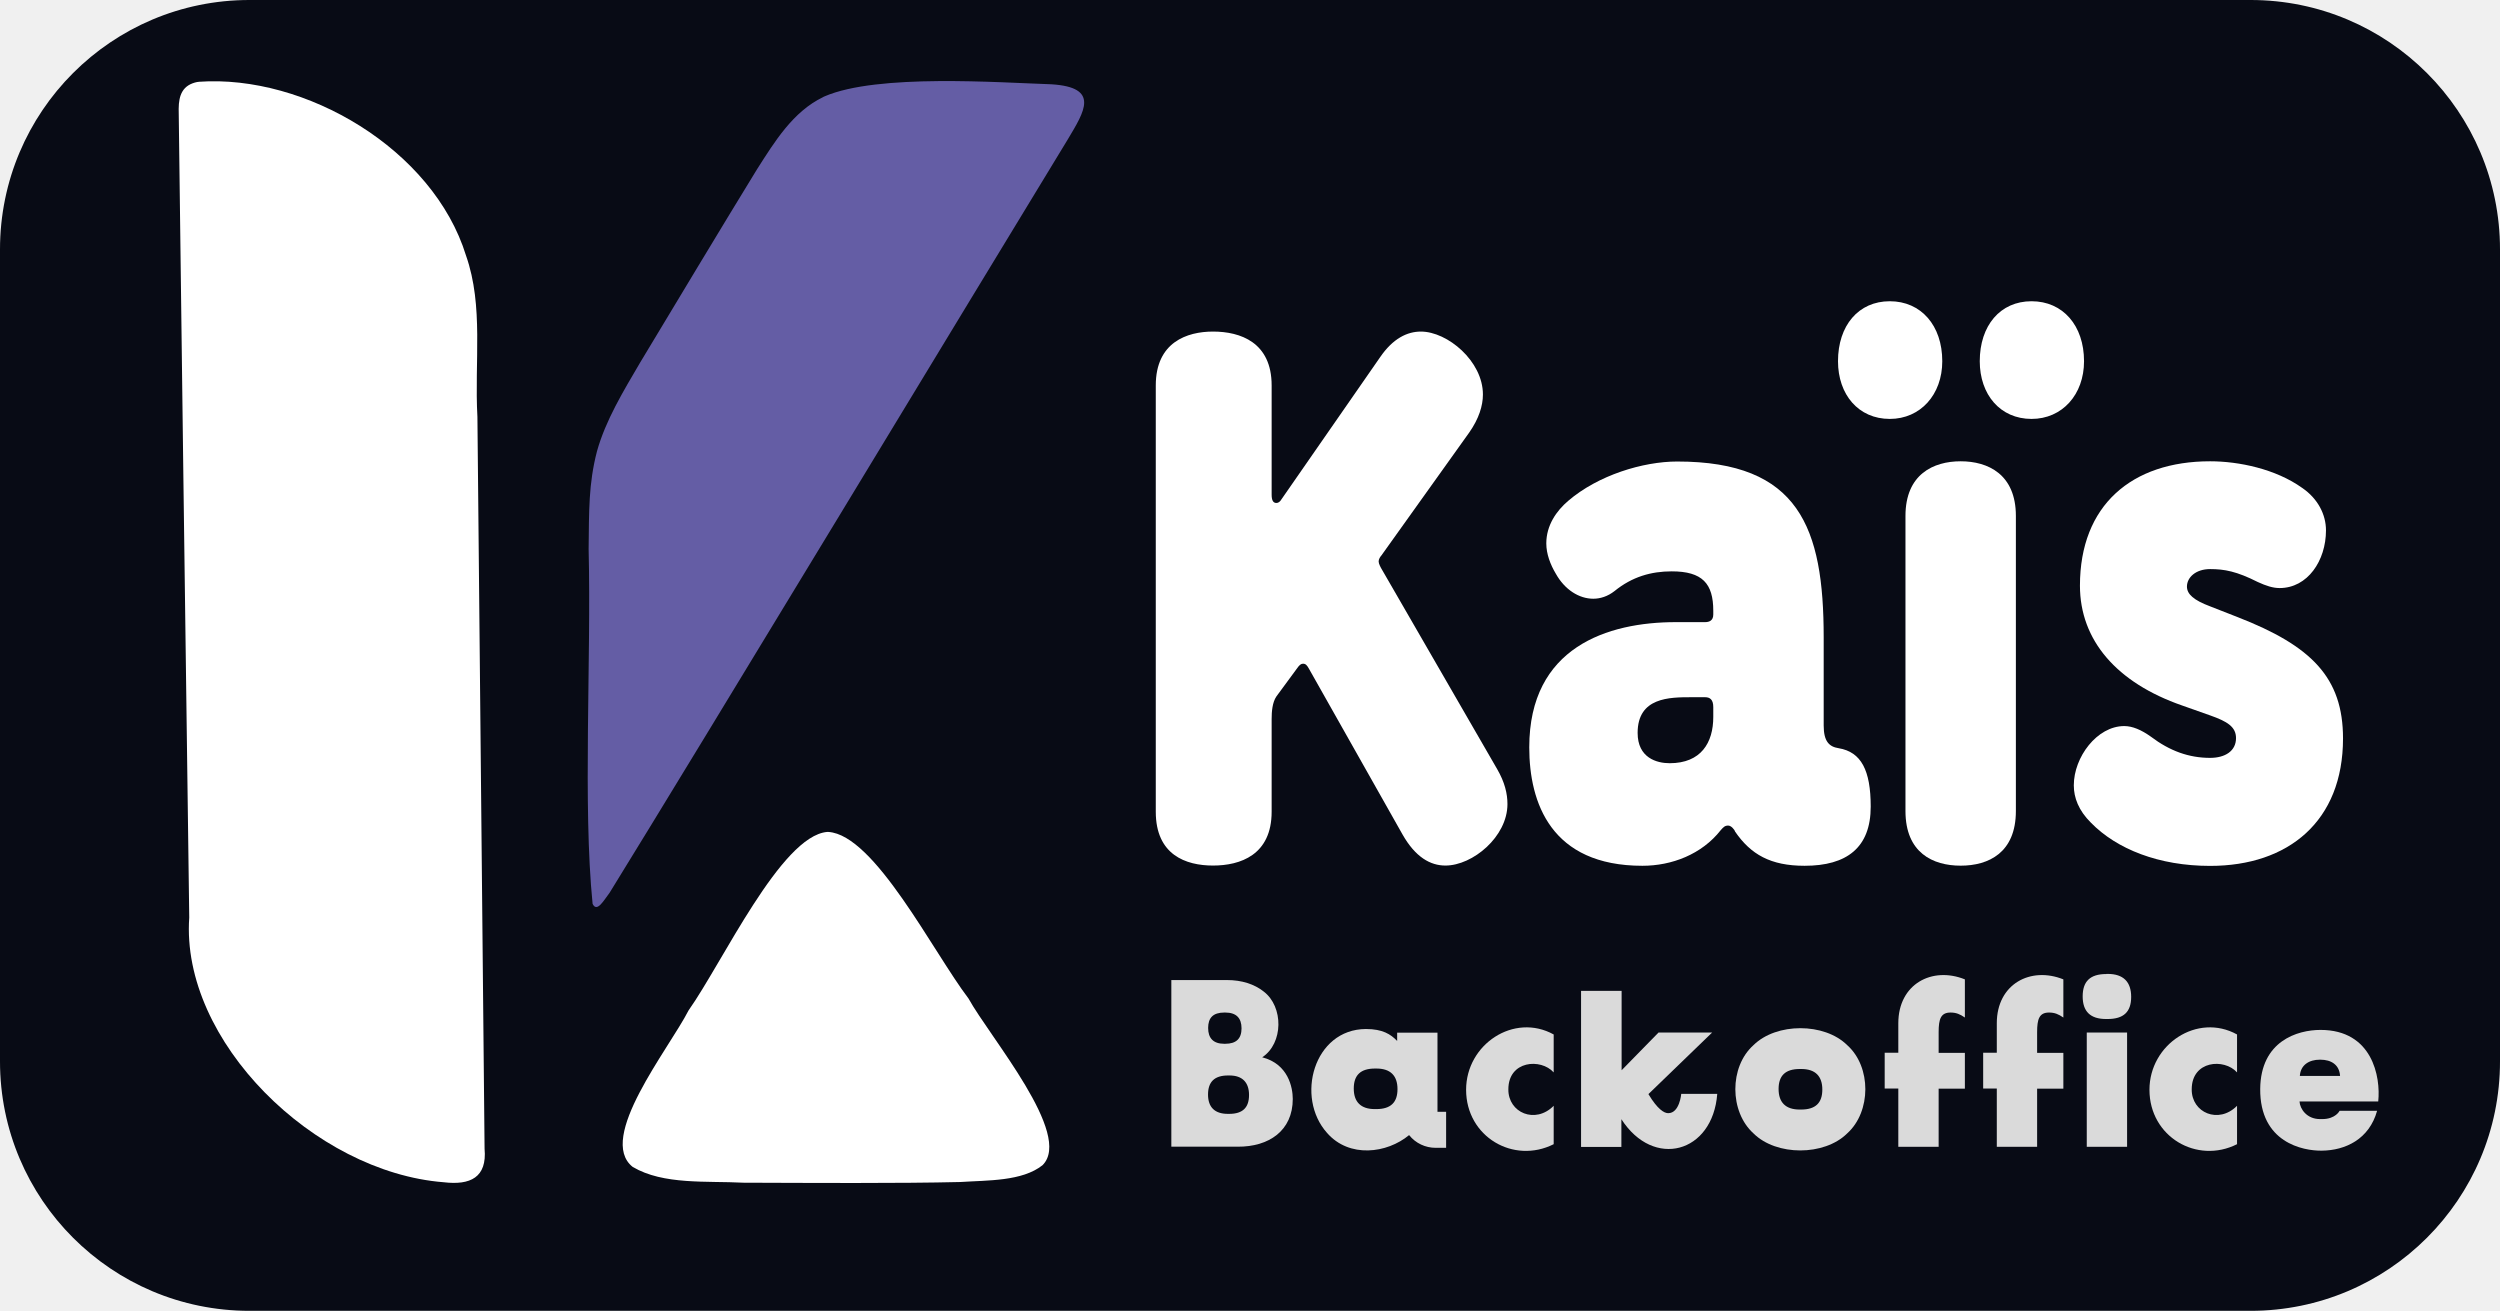
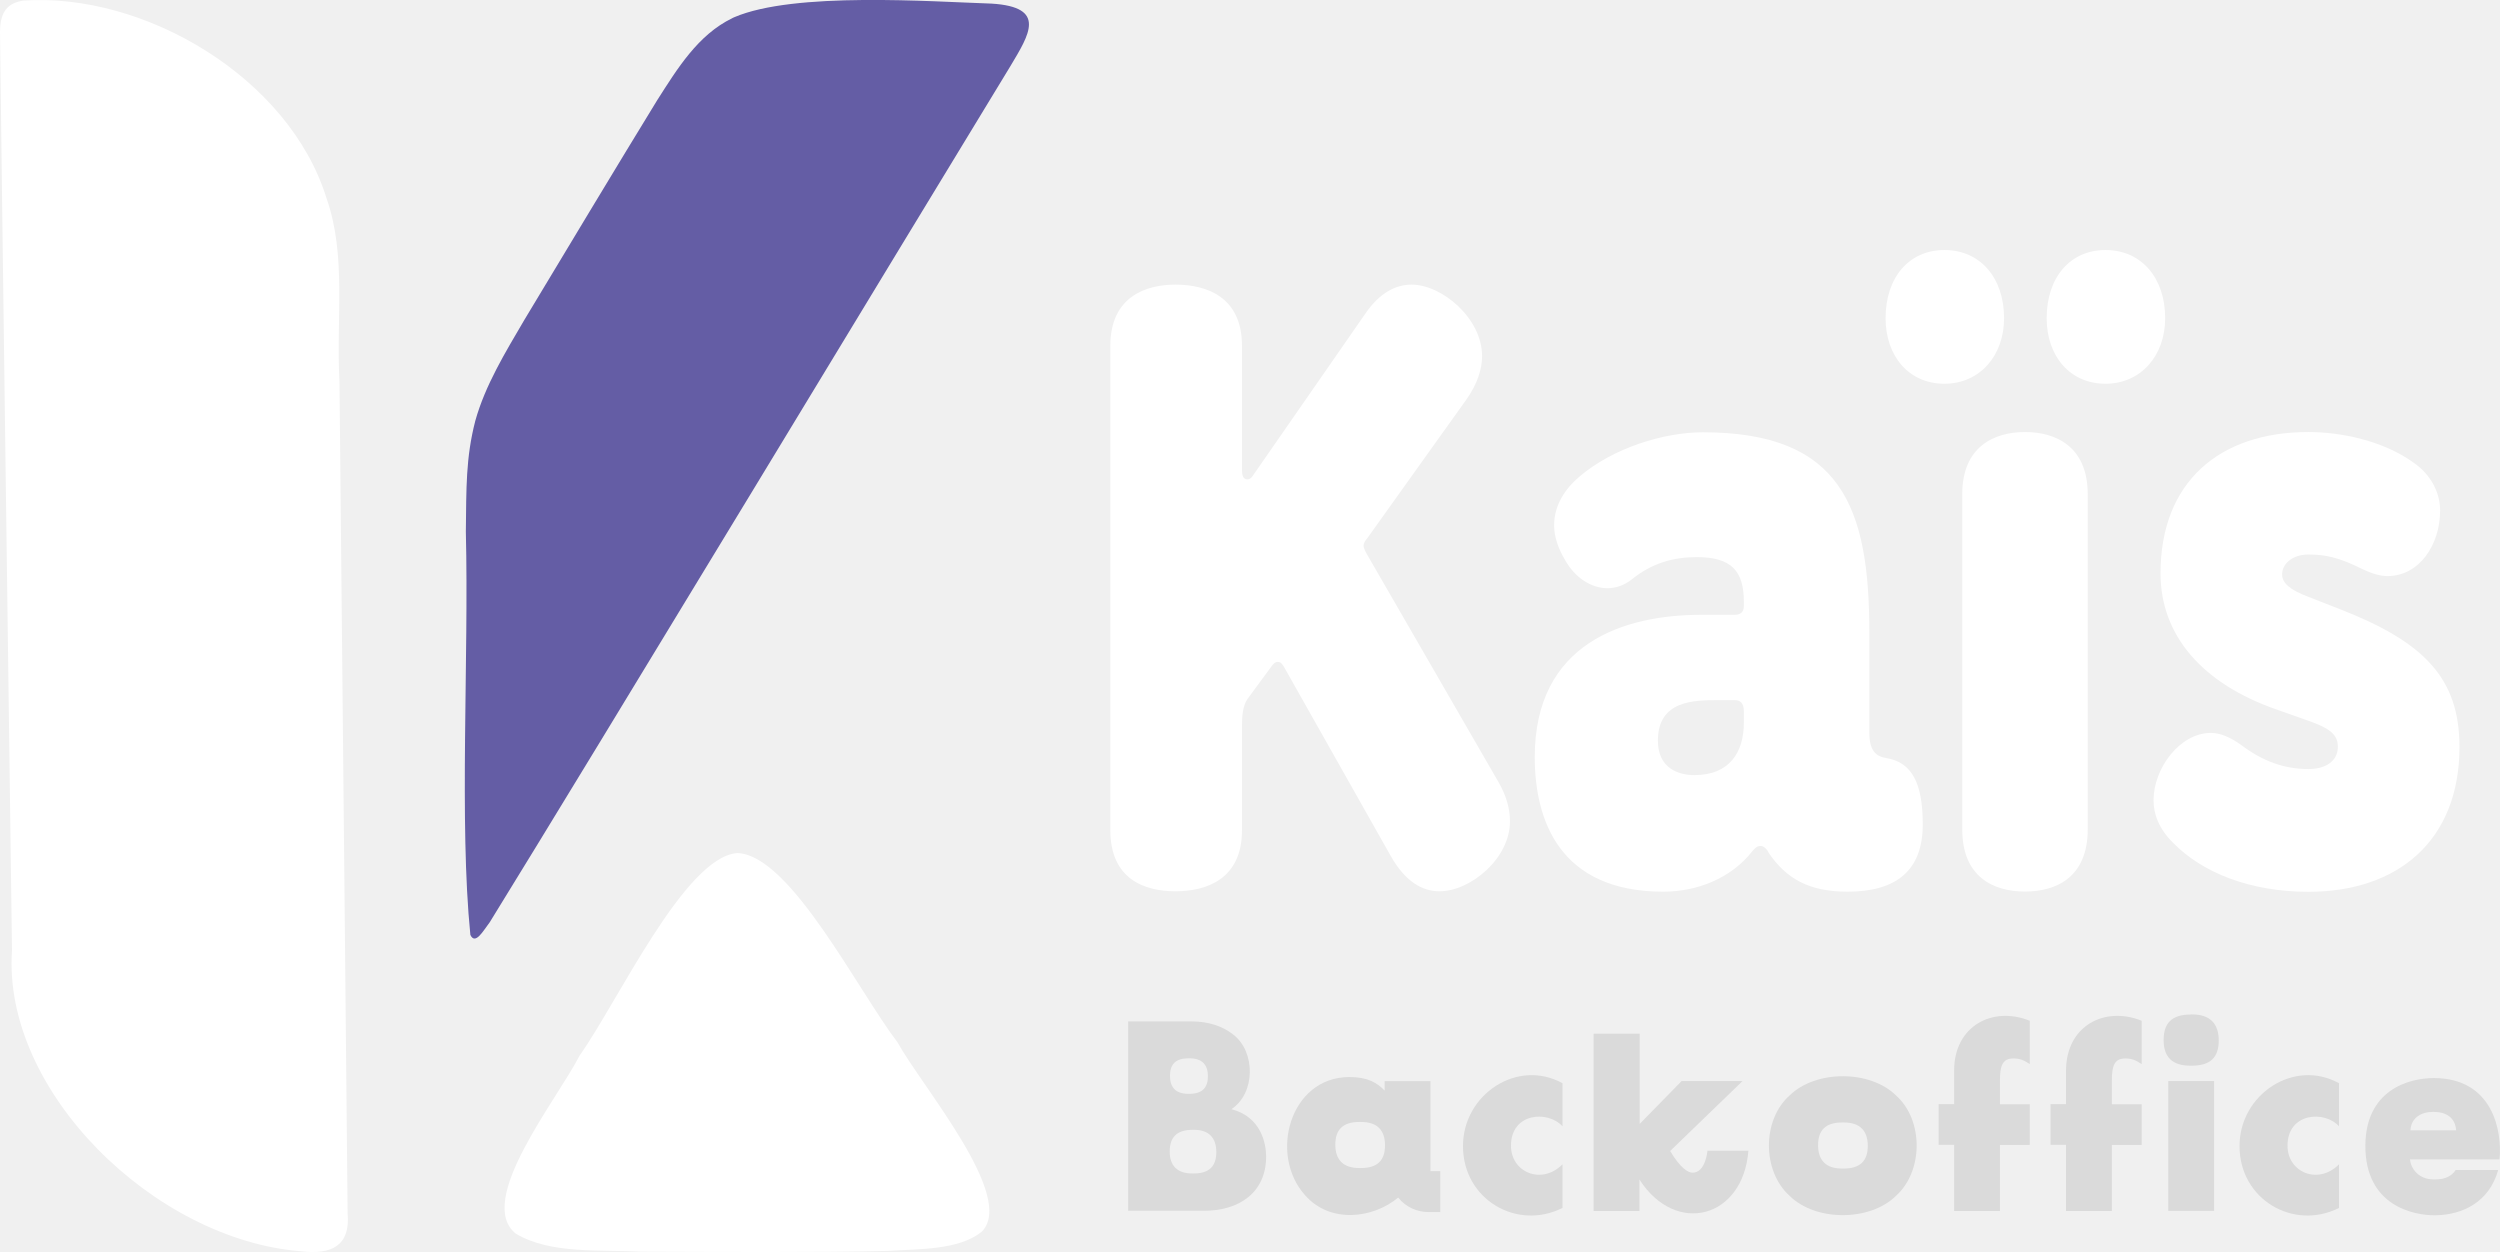
- <svg xmlns="http://www.w3.org/2000/svg" id="Calque_2" data-name="Calque 2" viewBox="0 0 220.09 115.4">
+ <svg xmlns="http://www.w3.org/2000/svg" id="Calque_2" data-name="Calque 2" viewBox="0 0 193.68 96.99">
  <defs>
    <style>
      .cls-1 {
        fill: #dadada;
      }

      .cls-2 {
-         fill: #080b15;
+         fill: #fff;
      }

      .cls-3 {
-         fill: #fff;
-       }
- 
-       .cls-4 {
        fill: #645da5;
      }
    </style>
  </defs>
  <g id="Calque_1-2" data-name="Calque 1">
-     <rect class="cls-2" width="220.09" height="115.4" rx="21.96" ry="21.96" />
    <g>
-       <path class="cls-3" d="M17.4,7.21c-1.33.26-1.66,1.16-1.67,2.37.13,11.49.67,51.67.93,71.2-.76,10.87,11.01,22.41,22.4,23.3,2.34.28,3.83-.42,3.6-2.95-.09-10.07-.46-46.76-.63-64.43-.27-4.85.56-9.74-1-14.19-2.89-9.38-14.16-15.98-23.53-15.31l-.09.02Z" />
-       <path class="cls-4" d="M72.46,8.55c-2.65,1.28-4.25,3.9-5.82,6.36-2.97,4.84-7.38,12.18-10.28,17-1.48,2.53-3.04,5.07-3.81,7.84-.74,2.87-.69,5.22-.73,8.58.24,9.84-.52,22.56.35,31.24.39.82,1.01-.35,1.5-.98,7.99-12.94,32.16-52.92,40.34-66.33,1.46-2.45,2.85-4.57-1.45-4.84-4.63-.15-15.29-.95-19.96,1.06l-.13.06Z" />
-       <path class="cls-3" d="M72.82,73.24c-4.07.36-9.22,11.5-12.2,15.71-1.75,3.42-8.11,11.26-4.92,13.78,2.7,1.6,6.53,1.22,9.74,1.39,5.99.02,13.76.07,19.1-.06,2.41-.16,5.44-.05,7.24-1.48,2.71-2.69-4.6-11.21-6.52-14.68-3.12-4.1-8.26-14.41-12.34-14.66h-.1Z" />
+       <path class="cls-2" d="M1.67.07C.35.32.02,1.22,0,2.44c.13,11.49.67,51.67.93,71.2-.76,10.87,11.01,22.41,22.4,23.3,2.34.28,3.83-.42,3.6-2.95-.09-10.07-.46-46.76-.63-64.43-.27-4.85.56-9.74-1-14.19C22.4,5.98,11.13-.62,1.77.05l-.09.02Z" />
+       <path class="cls-3" d="M56.73,1.41c-2.65,1.28-4.25,3.9-5.82,6.36-2.97,4.84-7.38,12.18-10.28,17-1.48,2.53-3.04,5.07-3.81,7.84-.74,2.87-.69,5.22-.73,8.58.24,9.84-.52,22.56.35,31.24.39.82,1.01-.35,1.5-.98,7.99-12.94,32.16-52.92,40.34-66.33,1.46-2.45,2.85-4.57-1.45-4.84-4.63-.15-15.29-.95-19.96,1.06l-.13.06Z" />
+       <path class="cls-2" d="M57.09,66.09c-4.07.36-9.22,11.5-12.2,15.71-1.75,3.42-8.11,11.26-4.92,13.78,2.7,1.6,6.53,1.22,9.74,1.39,5.99.02,13.76.07,19.1-.06,2.41-.16,5.44-.05,7.24-1.48,2.71-2.69-4.6-11.21-6.52-14.68-3.12-4.1-8.26-14.41-12.34-14.66h-.1Z" />
    </g>
    <g>
-       <path class="cls-3" d="M121.67,48.83c-.18.2-.3.4-.3.6s.18.53.3.73l10.14,17.56c.66,1.14.9,2.14.9,3.07,0,2.87-3.06,5.41-5.46,5.41-1.32,0-2.64-.73-3.78-2.74l-8.22-14.56c-.18-.33-.3-.47-.54-.47-.18,0-.3.13-.42.27l-1.92,2.61c-.36.53-.42,1.34-.42,2v8.15c0,3.81-2.76,4.74-5.16,4.74s-5.04-.94-5.04-4.74v-37.53c0-3.81,2.76-4.74,5.04-4.74,2.4,0,5.16.94,5.16,4.74v9.62c0,.47.12.73.42.73.18,0,.3-.13.36-.2l8.76-12.62c1.14-1.67,2.4-2.27,3.6-2.27,2.34,0,5.46,2.6,5.46,5.54,0,1-.36,2.14-1.2,3.34l-7.68,10.75Z" />
-       <path class="cls-3" d="M134.63,65.79c0-8.82,6.9-11.02,12.9-11.02h2.58c.36,0,.72-.13.72-.67v-.33c0-2.4-.96-3.47-3.66-3.47-1.8,0-3.48.47-5.04,1.74-.6.47-1.26.67-1.86.67-1.26,0-2.52-.8-3.3-2.2-.48-.8-.84-1.74-.84-2.67,0-1.6.9-2.87,1.92-3.74,2.64-2.27,6.6-3.47,9.6-3.47,10.74,0,12.9,5.81,12.9,15.49v7.75c0,1.4.48,1.87,1.32,2,1.98.33,2.82,1.94,2.82,5.14,0,3.61-2.1,5.21-5.82,5.21-3,0-4.74-1-6.12-3.01-.06-.2-.36-.53-.6-.53-.3,0-.42.13-.66.4-1.68,2.14-4.32,3.14-6.9,3.14-8.04,0-9.96-5.54-9.96-10.42ZM150.83,63.12v-.87c0-.67-.3-.87-.72-.87h-1.2c-1.92,0-4.74,0-4.74,3.14,0,2.2,1.68,2.67,2.82,2.67,2.76,0,3.84-1.8,3.84-4.07Z" />
-       <path class="cls-3" d="M166.37,36.88c-2.76,0-4.56-2.14-4.56-5.08,0-3.14,1.8-5.28,4.56-5.28s4.62,2.14,4.62,5.28c0,2.94-1.92,5.08-4.62,5.08ZM177.47,71.4c0,3.67-2.4,4.81-4.86,4.81s-4.86-1.14-4.86-4.81v-25.98c0-3.67,2.46-4.81,4.86-4.81s4.86,1.14,4.86,4.81v25.98ZM178.85,36.88c-2.76,0-4.56-2.14-4.56-5.08,0-3.14,1.8-5.28,4.56-5.28s4.62,2.14,4.62,5.28c0,2.94-1.92,5.08-4.62,5.08Z" />
-       <path class="cls-3" d="M182.57,69.13c0-2.47,2.04-5.21,4.44-5.21.72,0,1.5.33,2.34.93,1.68,1.27,3.36,1.87,5.22,1.87,1.32,0,2.28-.6,2.28-1.74,0-1-.78-1.47-2.28-2l-2.46-.87c-5.76-2-9-5.74-9-10.55,0-7.08,4.56-10.95,11.46-10.95,2.52,0,5.76.67,8.1,2.34,1.38.94,2.1,2.34,2.1,3.74,0,2.67-1.62,5.08-4.08,5.08-.6,0-1.2-.2-1.92-.53-1.86-.94-2.94-1.14-4.2-1.14s-2.04.73-2.04,1.54c0,.67.6,1.2,2.04,1.74l2.4.94c6.54,2.54,9.3,5.34,9.3,10.69,0,7.28-4.8,11.22-11.7,11.22-4.5,0-8.22-1.47-10.5-3.81-1.08-1.07-1.5-2.2-1.5-3.27Z" />
+       <path class="cls-2" d="M105.94,41.68c-.18.2-.3.4-.3.6s.18.53.3.73l10.14,17.56c.66,1.14.9,2.14.9,3.07,0,2.87-3.06,5.41-5.46,5.41-1.32,0-2.64-.73-3.78-2.74l-8.22-14.56c-.18-.33-.3-.47-.54-.47-.18,0-.3.13-.42.27l-1.92,2.61c-.36.53-.42,1.34-.42,2v8.15c0,3.81-2.76,4.74-5.16,4.74s-5.04-.94-5.04-4.74V26.79c0-3.81,2.76-4.74,5.04-4.74,2.4,0,5.16.94,5.16,4.74v9.62c0,.47.12.73.42.73.18,0,.3-.13.36-.2l8.76-12.62c1.14-1.67,2.4-2.27,3.6-2.27,2.34,0,5.46,2.6,5.46,5.54,0,1-.36,2.14-1.2,3.34l-7.68,10.75Z" />
+       <path class="cls-2" d="M118.9,58.65c0-8.82,6.9-11.02,12.9-11.02h2.58c.36,0,.72-.13.72-.67v-.33c0-2.4-.96-3.47-3.66-3.47-1.8,0-3.48.47-5.04,1.74-.6.47-1.26.67-1.86.67-1.26,0-2.52-.8-3.3-2.2-.48-.8-.84-1.74-.84-2.67,0-1.6.9-2.87,1.92-3.74,2.64-2.27,6.6-3.47,9.6-3.47,10.74,0,12.9,5.81,12.9,15.49v7.75c0,1.4.48,1.87,1.32,2,1.98.33,2.82,1.94,2.82,5.14,0,3.61-2.1,5.21-5.82,5.21-3,0-4.74-1-6.12-3.01-.06-.2-.36-.53-.6-.53-.3,0-.42.13-.66.4-1.68,2.14-4.32,3.14-6.9,3.14-8.04,0-9.96-5.54-9.96-10.42ZM135.1,55.98v-.87c0-.67-.3-.87-.72-.87h-1.2c-1.92,0-4.74,0-4.74,3.14,0,2.2,1.68,2.67,2.82,2.67,2.76,0,3.84-1.8,3.84-4.07Z" />
+       <path class="cls-2" d="M150.64,29.73c-2.76,0-4.56-2.14-4.56-5.08,0-3.14,1.8-5.28,4.56-5.28s4.62,2.14,4.62,5.28c0,2.94-1.92,5.08-4.62,5.08ZM161.74,64.26c0,3.67-2.4,4.81-4.86,4.81s-4.86-1.14-4.86-4.81v-25.98c0-3.67,2.46-4.81,4.86-4.81s4.86,1.14,4.86,4.81v25.98ZM163.12,29.73c-2.76,0-4.56-2.14-4.56-5.08,0-3.14,1.8-5.28,4.56-5.28s4.62,2.14,4.62,5.28c0,2.94-1.92,5.08-4.62,5.08Z" />
+       <path class="cls-2" d="M166.84,61.99c0-2.47,2.04-5.21,4.44-5.21.72,0,1.5.33,2.34.93,1.68,1.27,3.36,1.87,5.22,1.87,1.32,0,2.28-.6,2.28-1.74,0-1-.78-1.47-2.28-2l-2.46-.87c-5.76-2-9-5.74-9-10.55,0-7.08,4.56-10.95,11.46-10.95,2.52,0,5.76.67,8.1,2.34,1.38.94,2.1,2.34,2.1,3.74,0,2.67-1.62,5.08-4.08,5.08-.6,0-1.2-.2-1.92-.53-1.86-.94-2.94-1.14-4.2-1.14s-2.04.73-2.04,1.54c0,.67.6,1.2,2.04,1.74l2.4.94c6.54,2.54,9.3,5.34,9.3,10.69,0,7.28-4.8,11.22-11.7,11.22-4.5,0-8.22-1.47-10.5-3.81-1.08-1.07-1.5-2.2-1.5-3.27Z" />
    </g>
    <g>
-       <path class="cls-1" d="M103.13,86.28h4.89c1.3,0,2.41.36,3.23,1.01,1.76,1.34,1.74,4.56-.13,5.79,2.29.59,2.69,2.65,2.69,3.67,0,2.79-2.1,4.22-4.85,4.2h-5.84v-14.68ZM108.09,98.06h.13c1.2,0,1.74-.57,1.74-1.66s-.57-1.72-1.72-1.72h-.13c-1.2,0-1.76.57-1.76,1.68s.59,1.7,1.74,1.7ZM107.77,91.89h.1c.97,0,1.43-.46,1.43-1.36s-.46-1.39-1.43-1.39h-.08c-.99,0-1.43.46-1.43,1.36s.46,1.39,1.41,1.39Z" />
-       <path class="cls-1" d="M124.05,99.93c-1.95,1.62-5.27,2.04-7.22-.19-2.81-3.13-1.18-9.13,3.42-9.15,1.47,0,2.18.46,2.75,1.05v-.73h3.55v6.97h.76v3.17h-.92c-.9,0-1.76-.4-2.33-1.11ZM121.03,97.64h.13c1.28,0,1.87-.59,1.87-1.76s-.61-1.81-1.85-1.81h-.13c-1.28,0-1.87.59-1.87,1.76s.61,1.81,1.85,1.81Z" />
-       <path class="cls-1" d="M129.07,95.94c0-4.01,4.22-6.8,7.71-4.87v3.34c-1.13-1.26-3.99-1.05-3.99,1.49-.02,2.06,2.37,3.09,3.99,1.45v3.38c-3.53,1.78-7.71-.65-7.71-4.79Z" />
-       <path class="cls-1" d="M139.21,87.23h3.55v6.99l3.25-3.32h4.72l-5.61,5.42c.8,1.34,1.39,1.68,1.74,1.68,1.01,0,1.15-1.7,1.15-1.7h3.17c-.4,5.23-5.61,6.63-8.44,2.23v2.44h-3.55v-13.73Z" />
-       <path class="cls-1" d="M154.37,92.01c2.02-1.99,6.24-1.99,8.25,0,2.14,1.91,2.12,5.86,0,7.77-2.02,2-6.24,2-8.25,0-2.12-1.91-2.14-5.86,0-7.77ZM158.43,97.68h.13c1.28,0,1.87-.59,1.87-1.76s-.61-1.81-1.85-1.81h-.13c-1.28,0-1.87.59-1.87,1.76s.61,1.81,1.85,1.81Z" />
-       <path class="cls-1" d="M167.12,95.83h-1.2v-3.15h1.2v-2.6c0-3.46,2.98-5.02,5.86-3.86v3.36c-.42-.29-.76-.44-1.26-.44-.86,0-1.05.57-1.05,1.72v1.83h2.31v3.15h-2.31v5.12h-3.55v-5.12Z" />
-       <path class="cls-1" d="M175.79,95.83h-1.2v-3.15h1.2v-2.6c0-3.46,2.98-5.02,5.86-3.86v3.36c-.42-.29-.76-.44-1.26-.44-.86,0-1.05.57-1.05,1.72v1.83h2.31v3.15h-2.31v5.12h-3.55v-5.12Z" />
-       <path class="cls-1" d="M185.43,85.74h.13c1.36,0,2.06.69,2.06,2.02s-.67,1.95-2.08,1.95h-.13c-1.39,0-2.06-.67-2.06-1.99s.65-1.97,2.08-1.97ZM183.71,90.9h3.55v10.06h-3.55v-10.06Z" />
-       <path class="cls-1" d="M189.23,95.94c0-4.01,4.22-6.8,7.71-4.87v3.34c-1.13-1.26-3.99-1.05-3.99,1.49-.02,2.06,2.37,3.09,3.99,1.45v3.38c-3.53,1.78-7.71-.65-7.71-4.79Z" />
-       <path class="cls-1" d="M198.98,95.86c.04-4.22,3.28-5.19,5.31-5.19,4.56,0,5.31,4.12,5.08,6.3h-6.93c.04.65.63,1.55,1.81,1.55h.19c1.18,0,1.53-.73,1.53-.73h3.3c-.69,2.5-2.79,3.49-4.87,3.51-1.66.02-5.46-.71-5.42-5.44ZM206.01,94.72c-.06-.97-.76-1.43-1.74-1.43h-.04c-.94,0-1.7.46-1.76,1.43h3.55Z" />
+       <path class="cls-1" d="M87.41,79.13h4.89c1.3,0,2.41.36,3.23,1.01,1.76,1.34,1.74,4.56-.13,5.79,2.29.59,2.69,2.65,2.69,3.67,0,2.79-2.1,4.22-4.85,4.2h-5.84v-14.68ZM92.36,90.91h.13c1.2,0,1.74-.57,1.74-1.66s-.57-1.72-1.72-1.72h-.13c-1.2,0-1.76.57-1.76,1.68s.59,1.7,1.74,1.7ZM92.05,84.74h.1c.97,0,1.43-.46,1.43-1.36s-.46-1.39-1.43-1.39h-.08c-.99,0-1.43.46-1.43,1.36s.46,1.39,1.41,1.39Z" />
+       <path class="cls-1" d="M108.32,92.78c-1.95,1.62-5.27,2.04-7.22-.19-2.81-3.13-1.18-9.13,3.42-9.15,1.47,0,2.18.46,2.75,1.05v-.73h3.55v6.97h.76v3.17h-.92c-.9,0-1.76-.4-2.33-1.11ZM105.3,90.49h.13c1.28,0,1.87-.59,1.87-1.76s-.61-1.81-1.85-1.81h-.13c-1.28,0-1.87.59-1.87,1.76s.61,1.81,1.85,1.81Z" />
+       <path class="cls-1" d="M113.34,88.79c0-4.01,4.22-6.8,7.71-4.87v3.34c-1.13-1.26-3.99-1.05-3.99,1.49-.02,2.06,2.37,3.09,3.99,1.45v3.38c-3.53,1.78-7.71-.65-7.71-4.79Z" />
+       <path class="cls-1" d="M123.48,80.08h3.55v6.99l3.25-3.32h4.72l-5.61,5.42c.8,1.34,1.39,1.68,1.74,1.68,1.01,0,1.15-1.7,1.15-1.7h3.17c-.4,5.23-5.61,6.63-8.44,2.23v2.44h-3.55v-13.73Z" />
+       <path class="cls-1" d="M138.64,84.87c2.02-1.99,6.24-1.99,8.25,0,2.14,1.91,2.12,5.86,0,7.77-2.02,2-6.24,2-8.25,0-2.12-1.91-2.14-5.86,0-7.77ZM142.7,90.53h.13c1.28,0,1.87-.59,1.87-1.76s-.61-1.81-1.85-1.81h-.13c-1.28,0-1.87.59-1.87,1.76s.61,1.81,1.85,1.81Z" />
+       <path class="cls-1" d="M151.39,88.69h-1.2v-3.15h1.2v-2.6c0-3.46,2.98-5.02,5.86-3.86v3.36c-.42-.29-.76-.44-1.26-.44-.86,0-1.05.57-1.05,1.72v1.83h2.31v3.15h-2.31v5.12h-3.55v-5.12Z" />
+       <path class="cls-1" d="M160.06,88.69h-1.2v-3.15h1.2v-2.6c0-3.46,2.98-5.02,5.86-3.86v3.36c-.42-.29-.76-.44-1.26-.44-.86,0-1.05.57-1.05,1.72v1.83h2.31v3.15h-2.31v5.12h-3.55v-5.12Z" />
+       <path class="cls-1" d="M169.7,78.59h.13c1.36,0,2.06.69,2.06,2.02s-.67,1.95-2.08,1.95h-.13c-1.39,0-2.06-.67-2.06-1.99s.65-1.97,2.08-1.97ZM167.98,83.75h3.55v10.06h-3.55v-10.06Z" />
+       <path class="cls-1" d="M173.5,88.79c0-4.01,4.22-6.8,7.71-4.87v3.34c-1.13-1.26-3.99-1.05-3.99,1.49-.02,2.06,2.37,3.09,3.99,1.45v3.38c-3.53,1.78-7.71-.65-7.71-4.79Z" />
+       <path class="cls-1" d="M183.25,88.71c.04-4.22,3.28-5.19,5.31-5.19,4.56,0,5.31,4.12,5.08,6.3h-6.93c.04.65.63,1.55,1.81,1.55h.19c1.18,0,1.53-.73,1.53-.73h3.3c-.69,2.5-2.79,3.49-4.87,3.51-1.66.02-5.46-.71-5.42-5.44ZM190.28,87.57c-.06-.97-.76-1.43-1.74-1.43h-.04c-.94,0-1.7.46-1.76,1.43h3.55Z" />
    </g>
  </g>
</svg>
